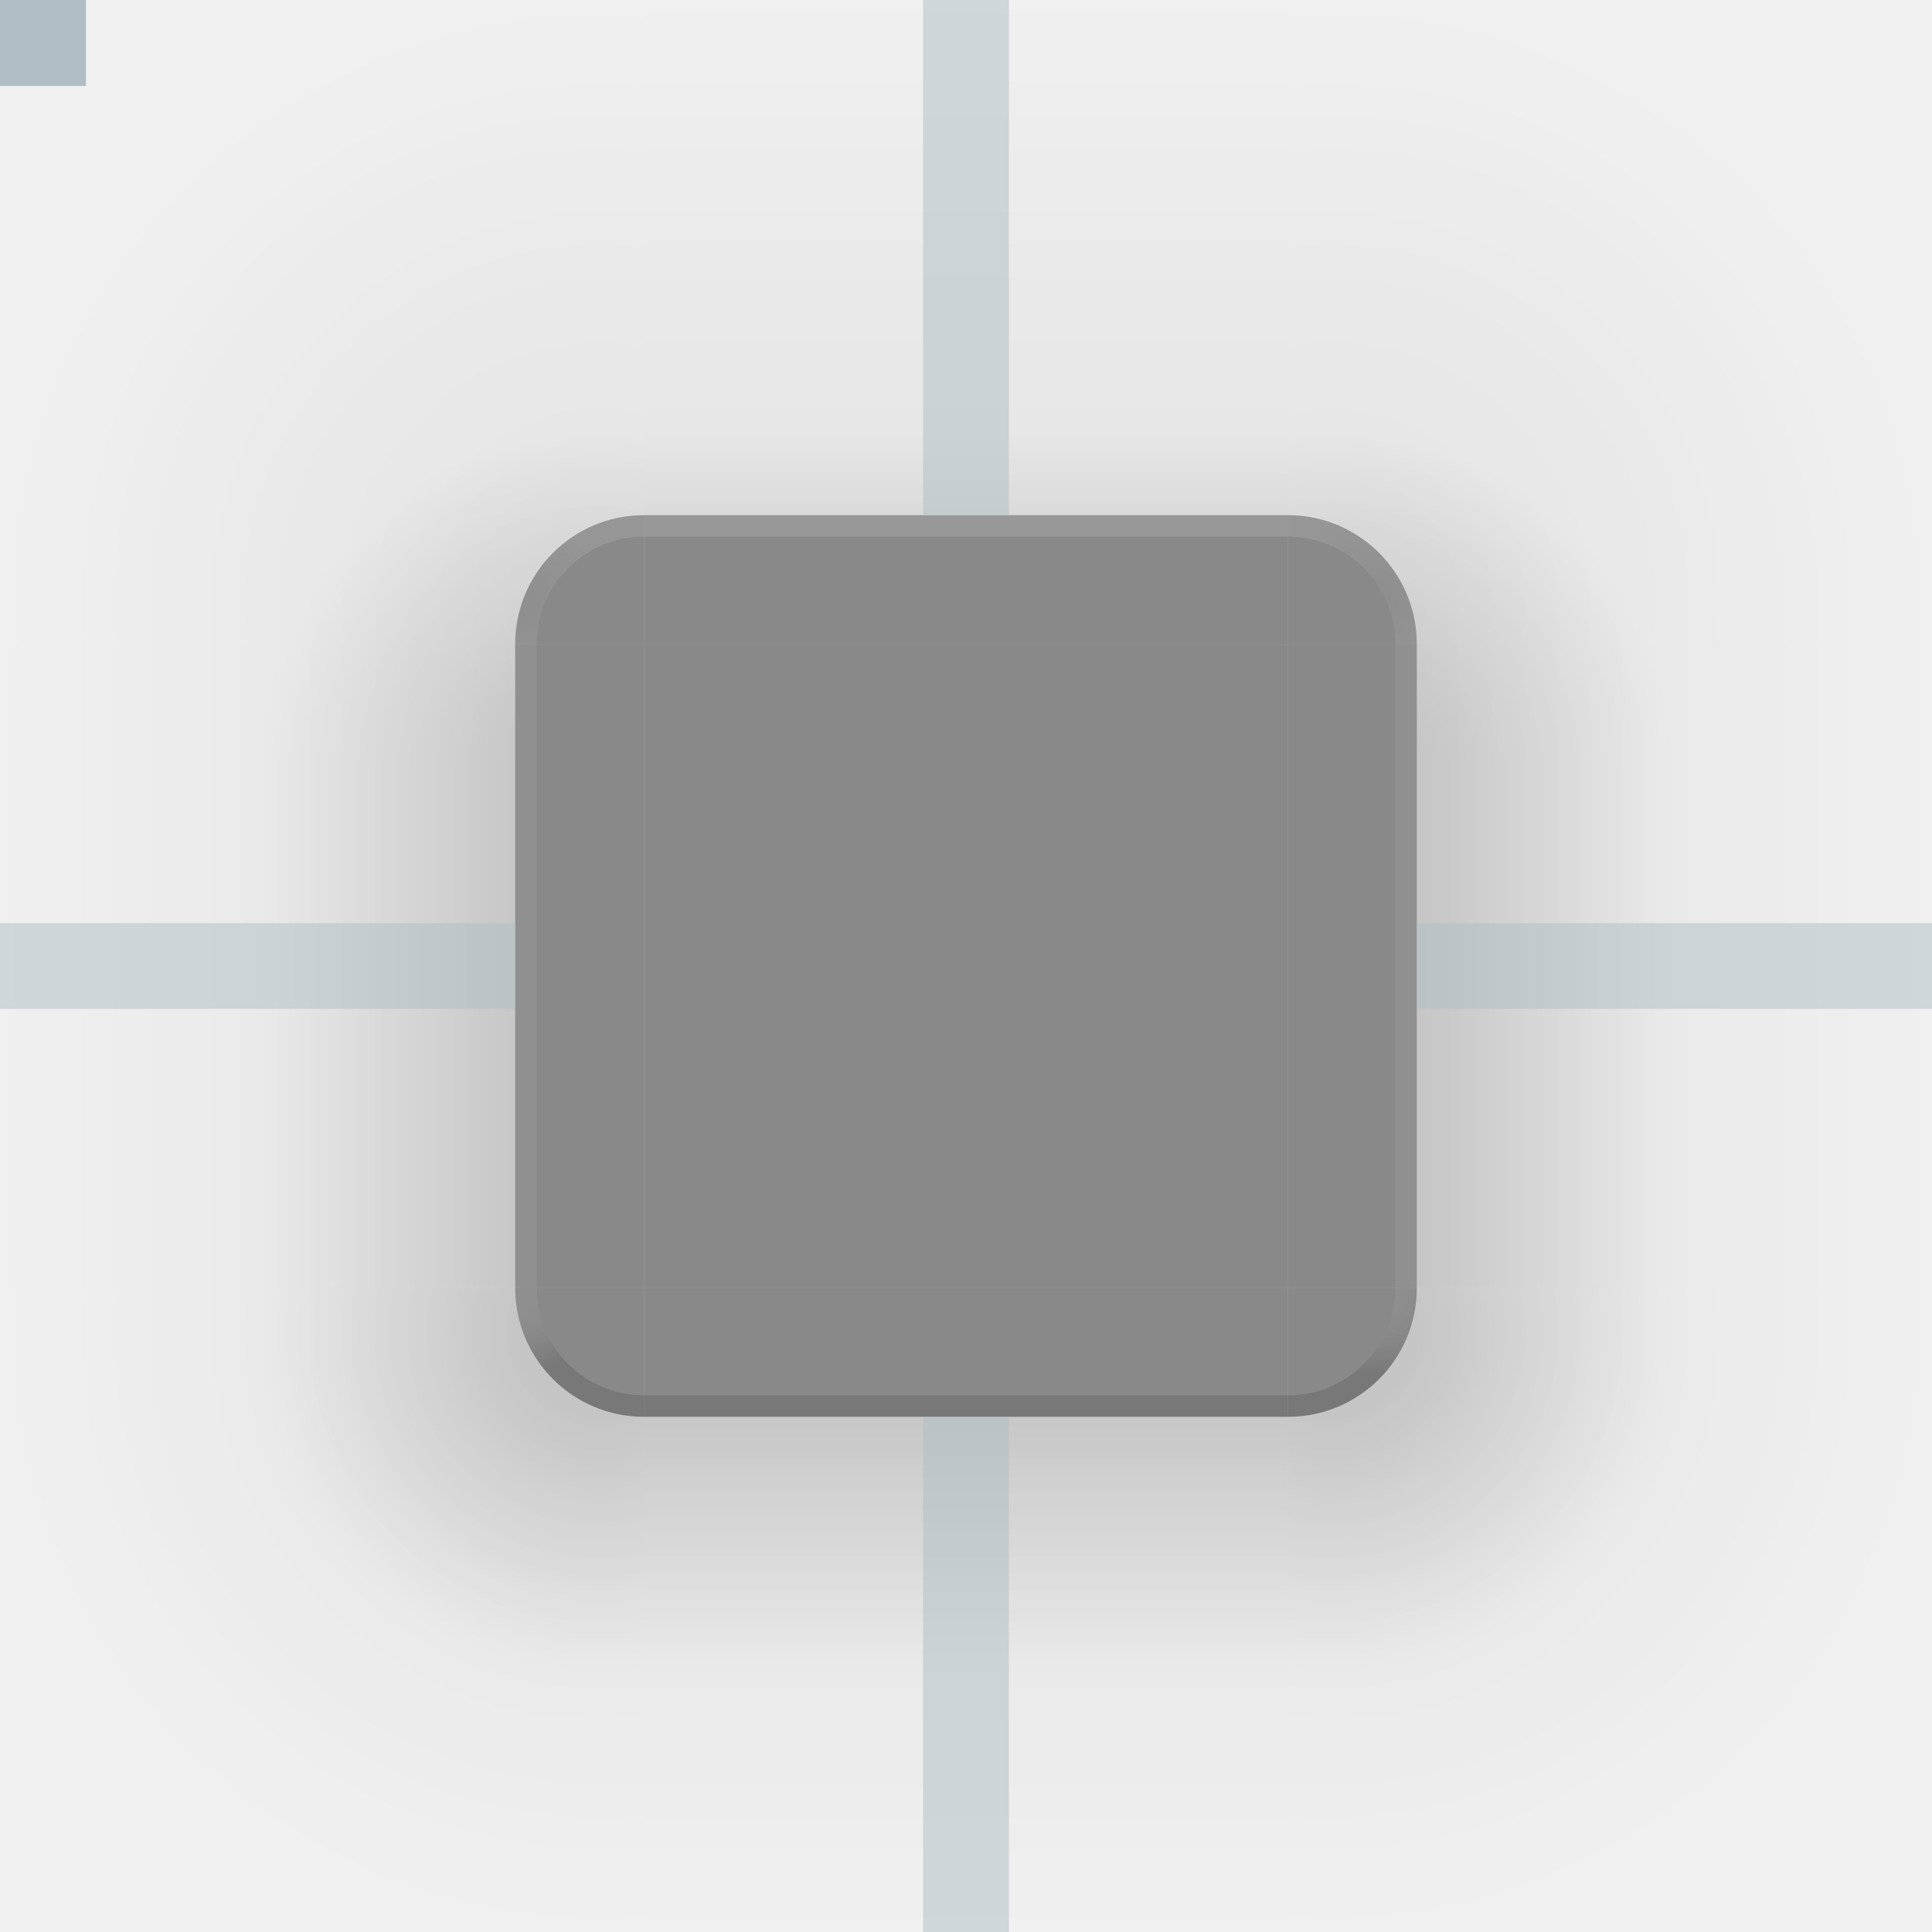
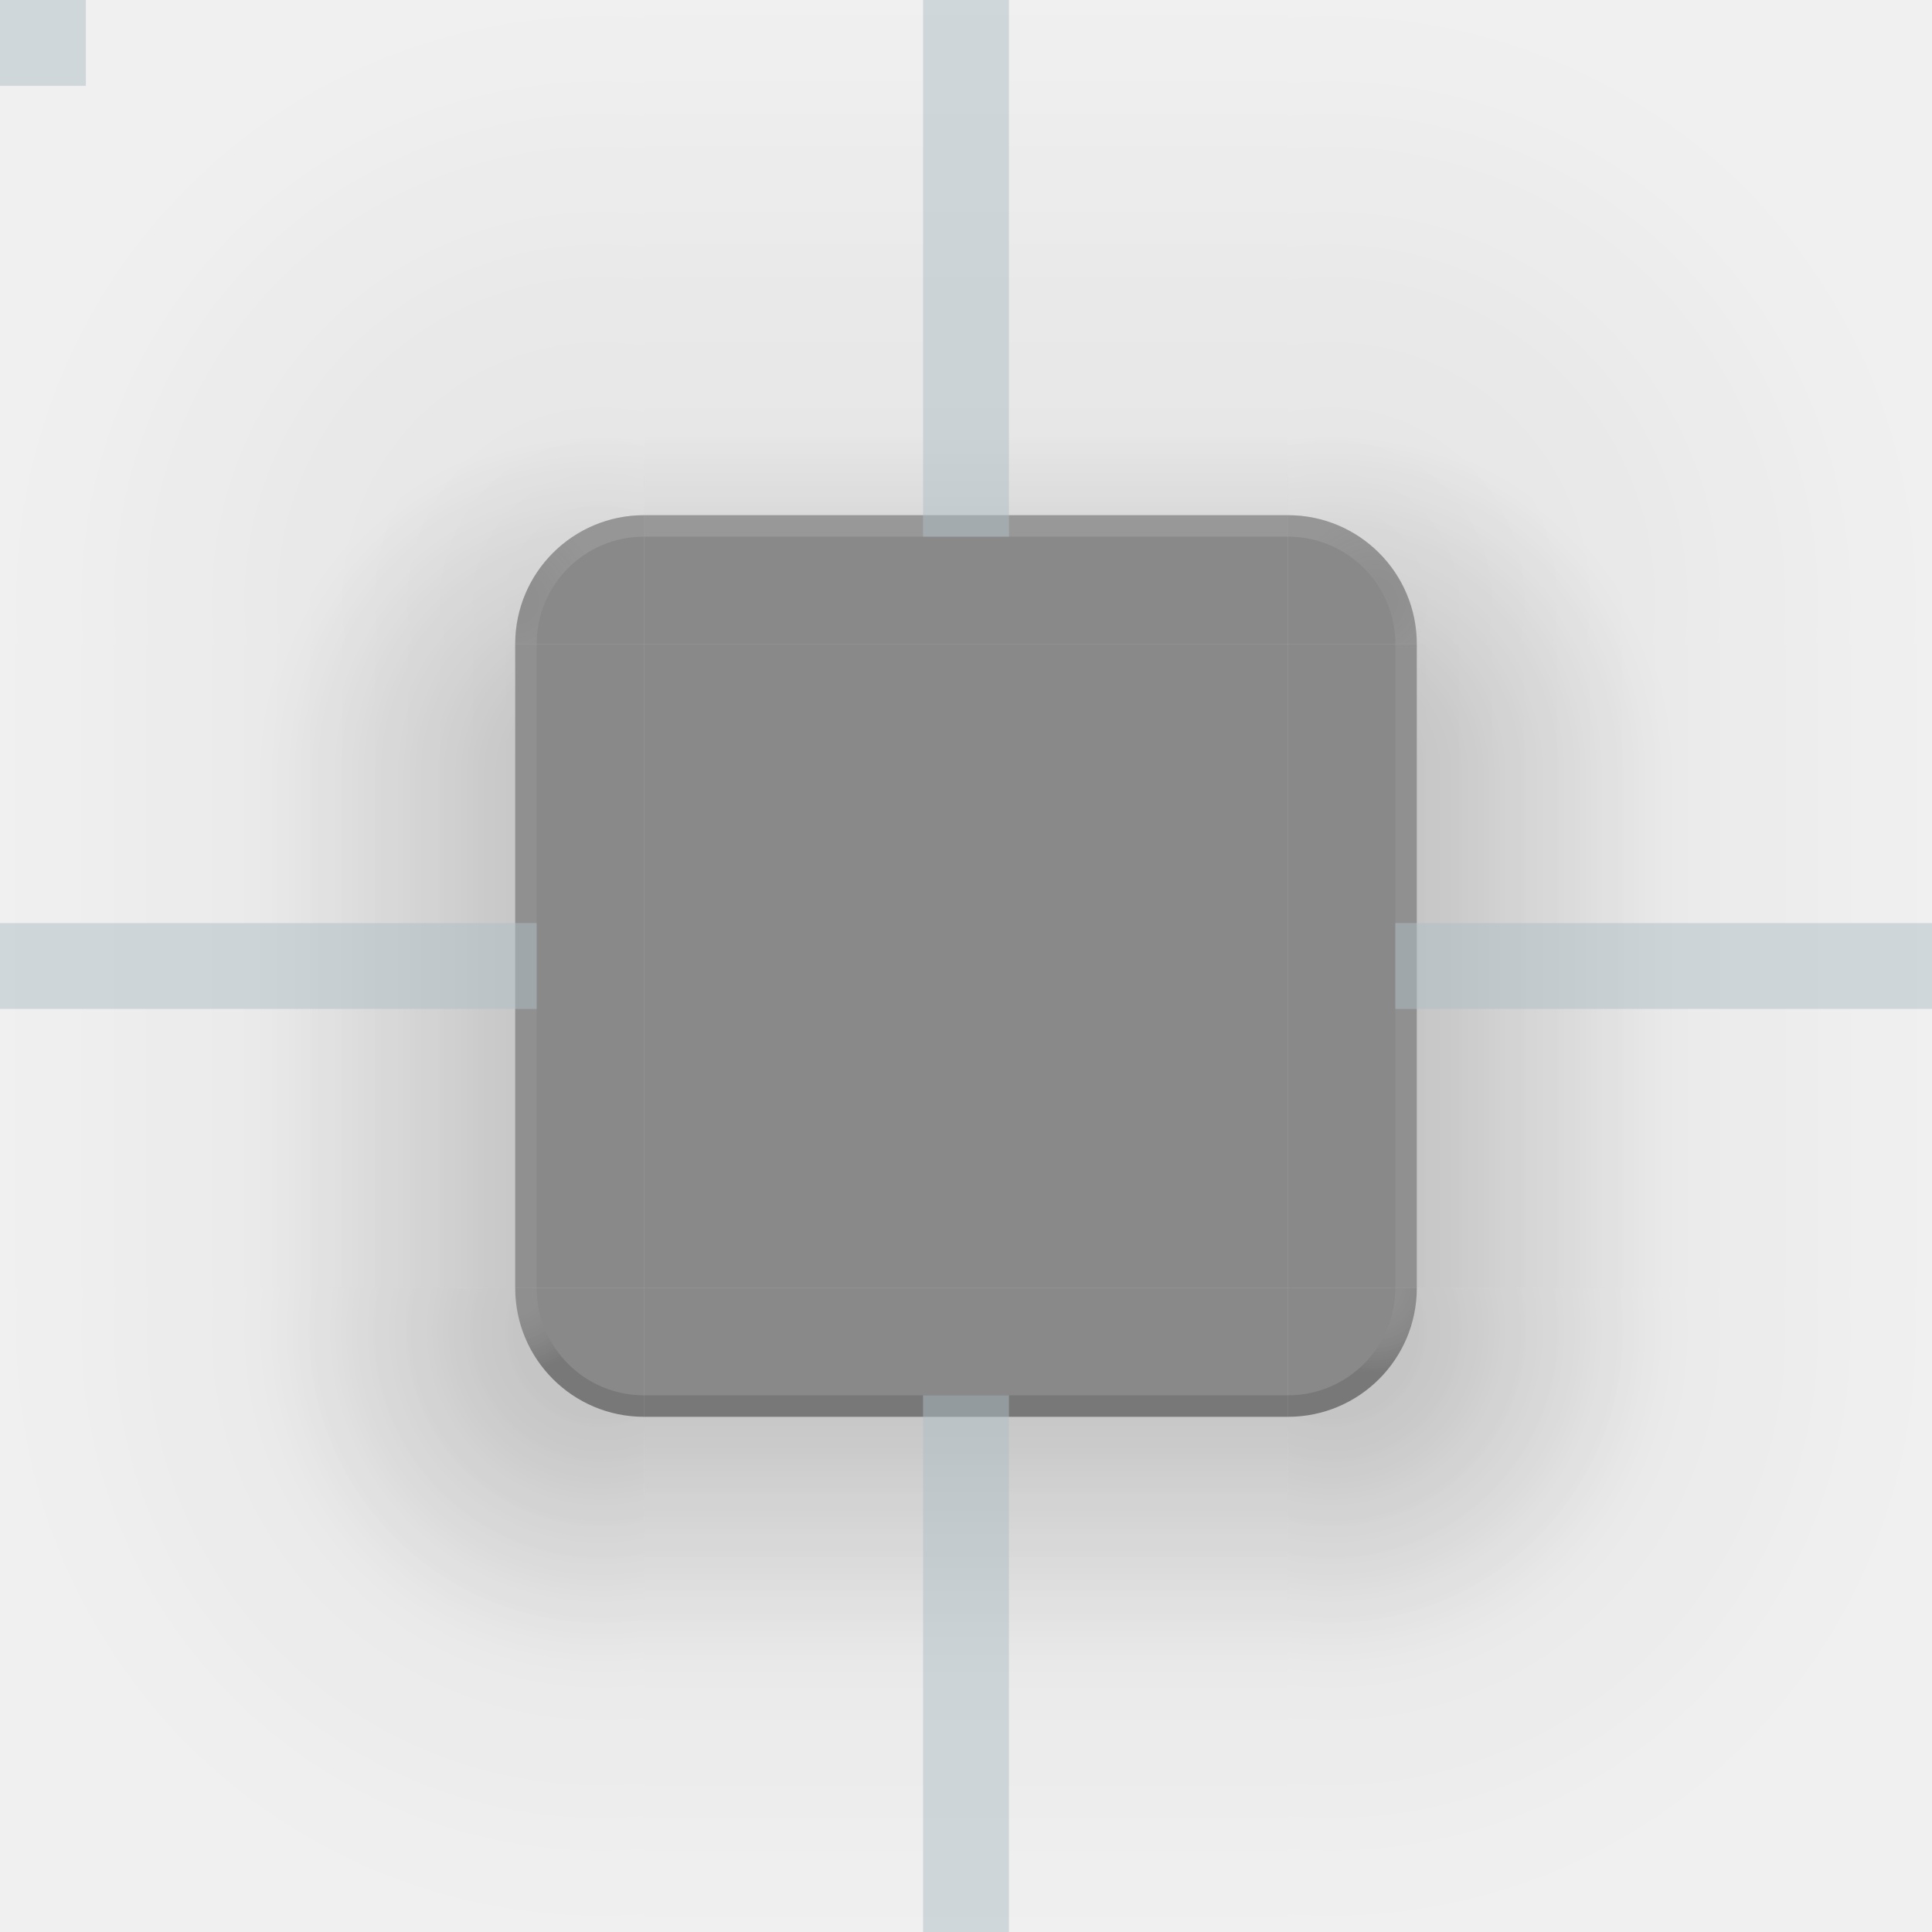
<svg xmlns="http://www.w3.org/2000/svg" viewBox="0 0 90 90">
  <defs>
    <style type="text/css">
      .Backdrop { fill: black; fill-opacity: 0.5 }
      .Background { fill: white; fill-opacity: 0.125 }
      .BorderTop { fill: white; fill-opacity: 0.125 }
      .BorderAside { fill: white; fill-opacity: 0.062 }
      .BorderBottom { fill: black; fill-opacity: 0.125 }
    </style>
    <radialGradient id="ambient-light-shadow-topleft" cx="28" cy="28" r="32" gradientUnits="userSpaceOnUse">
      <stop offset="0.125" style="stop-color:black;stop-opacity:0.062" />
      <stop offset="0.875" style="stop-color:black;stop-opacity:0" />
    </radialGradient>
    <linearGradient id="ambient-light-shadow-top" x1="0" y1="100%" x2="0" y2="0%">
      <stop offset="0" style="stop-color:black;stop-opacity:0.062" />
      <stop offset="1" style="stop-color:black;stop-opacity:0" />
    </linearGradient>
    <radialGradient id="ambient-light-shadow-topright" cx="2" cy="28" r="32" gradientUnits="userSpaceOnUse">
      <stop offset="0.125" style="stop-color:black;stop-opacity:0.062" />
      <stop offset="0.875" style="stop-color:black;stop-opacity:0" />
    </radialGradient>
    <linearGradient id="ambient-light-shadow-left" x1="100%" y1="0" x2="0%" y2="0">
      <stop offset="0" style="stop-color:black;stop-opacity:0.062" />
      <stop offset="1" style="stop-color:black;stop-opacity:0" />
    </linearGradient>
    <linearGradient id="ambient-light-shadow-right" x1="0%" y1="0" x2="100%" y2="0">
      <stop offset="0" style="stop-color:black;stop-opacity:0.062" />
      <stop offset="1" style="stop-color:black;stop-opacity:0" />
    </linearGradient>
    <radialGradient id="ambient-light-shadow-bottomleft" cx="28" cy="2" r="32" gradientUnits="userSpaceOnUse">
      <stop offset="0.125" style="stop-color:black;stop-opacity:0.062" />
      <stop offset="0.875" style="stop-color:black;stop-opacity:0" />
    </radialGradient>
    <linearGradient id="ambient-light-shadow-bottom" x1="0" y1="0%" x2="0" y2="100%">
      <stop offset="0" style="stop-color:black;stop-opacity:0.062" />
      <stop offset="1" style="stop-color:black;stop-opacity:0" />
    </linearGradient>
    <radialGradient id="ambient-light-shadow-bottomright" cx="2" cy="2" r="32" gradientUnits="userSpaceOnUse">
      <stop offset="0.125" style="stop-color:black;stop-opacity:0.062" />
      <stop offset="0.875" style="stop-color:black;stop-opacity:0" />
    </radialGradient>
    <radialGradient id="key-light-shadow-topleft" cx="28" cy="36" r="16" gradientUnits="userSpaceOnUse">
      <stop offset="0.2" style="stop-color:black;stop-opacity:0.188" />
      <stop offset="1" style="stop-color:black;stop-opacity:0" />
    </radialGradient>
    <linearGradient id="key-light-shadow-top" x1="0" y1="36" x2="0" y2="20" gradientUnits="userSpaceOnUse">
      <stop offset="0.25" style="stop-color:black;stop-opacity:0.188" />
      <stop offset="1" style="stop-color:black;stop-opacity:0" />
    </linearGradient>
    <radialGradient id="key-light-shadow-topright" cx="2" cy="36" r="16" gradientUnits="userSpaceOnUse">
      <stop offset="0.25" style="stop-color:black;stop-opacity:0.188" />
      <stop offset="1" style="stop-color:black;stop-opacity:0" />
    </radialGradient>
    <linearGradient id="key-light-shadow-left" x1="28" y1="0" x2="12" y2="0" gradientUnits="userSpaceOnUse">
      <stop offset="0.2" style="stop-color:black;stop-opacity:0.188" />
      <stop offset="1" style="stop-color:black;stop-opacity:0" />
    </linearGradient>
    <linearGradient id="key-light-shadow-right" x1="2" y1="0" x2="18" y2="0" gradientUnits="userSpaceOnUse">
      <stop offset="0.25" style="stop-color:black;stop-opacity:0.188" />
      <stop offset="1" style="stop-color:black;stop-opacity:0" />
    </linearGradient>
    <radialGradient id="key-light-shadow-bottomleft" cx="28" cy="2" r="16" gradientUnits="userSpaceOnUse">
      <stop offset="0.25" style="stop-color:black;stop-opacity:0.188" />
      <stop offset="1" style="stop-color:black;stop-opacity:0" />
    </radialGradient>
    <linearGradient id="key-light-shadow-bottom" x1="0" y1="2" x2="0" y2="18" gradientUnits="userSpaceOnUse">
      <stop offset="0.2" style="stop-color:black;stop-opacity:0.188" />
      <stop offset="1" style="stop-color:black;stop-opacity:0" />
    </linearGradient>
    <radialGradient id="key-light-shadow-bottomright" cx="2" cy="2" r="16" gradientUnits="userSpaceOnUse">
      <stop offset="0.25" style="stop-color:black;stop-opacity:0.188" />
      <stop offset="1" style="stop-color:black;stop-opacity:0" />
    </radialGradient>
    <radialGradient id="border-topleft" cx="0" cy="4" r="4" gradientUnits="userSpaceOnUse">
      <stop offset="0.25" style="stop-color:#F0F0F0;stop-opacity:0.062" />
      <stop offset="1" style="stop-color:#F0F0F0;stop-opacity:0.125" />
    </radialGradient>
    <radialGradient id="border-topright" cx="4" cy="4" r="4" gradientUnits="userSpaceOnUse">
      <stop offset="0.25" style="stop-color:#F0F0F0;stop-opacity:0.062" />
      <stop offset="1" style="stop-color:#F0F0F0;stop-opacity:0.125" />
    </radialGradient>
    <radialGradient id="border-bottomleft" cx="0" cy="0" r="4" gradientUnits="userSpaceOnUse">
      <stop offset="0.25" style="stop-color:#F0F0F0;stop-opacity:0.062" />
      <stop offset="1" style="stop-color:black;stop-opacity:0.125" />
    </radialGradient>
    <radialGradient id="border-bottomright" cx="4" cy="0" r="4" gradientUnits="userSpaceOnUse">
      <stop offset="0.25" style="stop-color:#F0F0F0;stop-opacity:0.062" />
      <stop offset="1" style="stop-color:black;stop-opacity:0.125" />
    </radialGradient>
  </defs>
  <g style="opacity:0.75">
    <g id="shadow-topleft">
      <rect style="fill:none" width="30" height="36" />
      <rect style="fill:url(#ambient-light-shadow-left)" y="30" width="24" height="6" />
      <path style="fill:url(#ambient-light-shadow-topleft)" d="m 0,0 v 30 h 24 a 6,6 0 0 1 6,-6 v -24" />
      <path style="fill:url(#key-light-shadow-topleft)" d="m 0,0 v 36 h 24 v -6 a 6,6 0 0 1 6,-6 v -24" />
    </g>
    <g id="shadow-top" transform="translate(30)">
      <rect style="fill:none" width="30" height="30" />
      <rect style="fill:url(#ambient-light-shadow-top)" width="30" height="24" />
      <rect style="fill:url(#key-light-shadow-top)" width="30" height="24" />
    </g>
    <g id="shadow-topright" transform="translate(60)">
      <rect style="fill:none" width="30" height="36" />
      <rect style="fill:url(#ambient-light-shadow-right)" x="6" y="30" width="24" height="6" />
      <path style="fill:url(#ambient-light-shadow-topright)" d="m 0,0 v 24 a 6,6 0 0 1 6,6 h 24 v -28" />
      <path style="fill:url(#key-light-shadow-topright)" d="m 0,0 v 24 a 6,6 0 0 1 6,6 v 6 h 24 v -36" />
    </g>
    <g id="shadow-left" transform="translate(0,36)">
      <rect style="fill:none" width="30" height="24" />
      <rect style="fill:url(#ambient-light-shadow-left)" width="24" height="24" />
      <rect style="fill:url(#key-light-shadow-left)" width="24" height="24" />
    </g>
    <g id="shadow-right" transform="translate(60,36)">
      <rect style="fill:none" width="30" height="24" />
      <rect style="fill:url(#ambient-light-shadow-right)" x="6" width="24" height="24" />
      <rect style="fill:url(#key-light-shadow-right)" x="6" width="24" height="24" />
    </g>
    <g id="shadow-bottomleft" transform="translate(0,60)">
      <rect style="fill:none" width="30" height="30" />
      <path style="fill:url(#ambient-light-shadow-bottomleft)" d="m 0,0 v 30 h 30 v -24 a 6,6 0 0 1 -6,-6" />
      <path style="fill:url(#key-light-shadow-bottomleft)" d="m 0,0 v 30 h 30 v -24 a 6,6 0 0 1 -6,-6" />
    </g>
    <g id="shadow-bottom" transform="translate(30,60)">
      <rect style="fill:none" width="30" height="30" />
      <rect style="fill:url(#ambient-light-shadow-bottom)" y="6" width="30" height="24" />
      <rect style="fill:url(#key-light-shadow-bottom)" y="6" width="30" height="24" />
    </g>
    <g id="shadow-bottomright" transform="translate(60,60)">
      <rect style="fill:none" width="30" height="30" />
      <path style="fill:url(#ambient-light-shadow-bottomright)" d="m 6,0 a 6,6 0 0 1 -6,6 v 24 h 30 v -30" />
      <path style="fill:url(#key-light-shadow-bottomright)" d="m 6,0 a 6,6 0 0 1 -6,6 v 24 h 30 v -30" />
    </g>
  </g>
  <g id="topleft" transform="translate(24,24)">
    <path class="Backdrop" d="m 6,0 a 6,6 0 0 0 -6,6 h 6 v -6" />
    <path class="Background" d="m 6,0 a 6,6 0 0 0 -6,6 h 6 v -6" />
    <path style="fill:url(#border-topleft)" d="m 6,0 a 6,6 0 0 0 -6,6 h 1 a 5,5 0 0 1 5,-5" />
  </g>
  <g id="top" transform="translate(30,24)">
    <rect class="Backdrop" width="30" height="6" />
    <rect class="Background" width="30" height="6" />
    <rect class="BorderTop" width="30" height="1" />
  </g>
  <g id="topright" transform="translate(60,24)">
    <path class="Backdrop" d="m 0,0 v 6 h 6 a 6,6 0 0 0 -6,-6" />
    <path class="Background" d="m 0,0 v 6 h 6 a 6,6 0 0 0 -6,-6" />
    <path style="fill:url(#border-topright)" d="m 0,0 v 1 a 5,5 0 0 1 5,5 h 1 a 6,6 0 0 0 -6,-6" />
  </g>
  <g id="left" transform="translate(24,30)">
    <rect class="Backdrop" width="6" height="30" />
    <rect class="Background" width="6" height="30" />
    <rect class="BorderAside" width="1" height="30" />
  </g>
  <g id="center">
    <rect class="Backdrop" x="30" y="30" width="30" height="30" />
    <rect class="Background" x="30" y="30" width="30" height="30" />
  </g>
  <g id="right" transform="translate(60,30)">
    <rect class="Backdrop" width="6" height="30" />
    <rect class="Background" width="6" height="30" />
    <rect class="BorderAside" x="5" width="1" height="30" />
  </g>
  <g id="bottomleft" transform="translate(24,60)">
    <path class="Backdrop" d="m 0,0 a 6,6 0 0 0 6,6 v -6" />
    <path class="Background" d="m 0,0 a 6,6 0 0 0 6,6 v -6" />
    <path style="fill:url(#border-bottomleft)" d="m 0,0 a 6,6 0 0 0 6,6 v -1 a 5,5 0 0 1 -5,-5" />
  </g>
  <g id="bottom" transform="translate(30,60)">
    <rect class="Backdrop" width="30" height="6" />
    <rect class="Background" width="30" height="6" />
    <rect class="BorderBottom" y="5" width="30" height="1" />
  </g>
  <g id="bottomright" transform="translate(60,60)">
    <path class="Backdrop" d="m 0,0 v 6 a 6,6 0 0 0 6,-6" />
    <path class="Background" d="m 0,0 v 6 a 6,6 0 0 0 6,-6" />
    <path style="fill:url(#border-bottomright)" d="m 0,6 a 6,6 0 0 0 6,-6 h -1 a 5,5 0 0 1 -5,5" />
  </g>
-   <g style="fill:#B0BEC5">
-     <rect id="hint-no-border-padding" width="4" height="4" />
+   <g style="fill:#B0BEC5;fill-opacity:0.5">
    <rect id="hint-stretch-borders" width="4" height="4" />
-     <g style="fill-opacity:0.5">
-       <rect id="shadow-hint-top-margin" x="43" width="4" height="24" />
-       <rect id="shadow-hint-bottom-margin" x="43" y="66" width="4" height="24" />
-       <rect id="shadow-hint-left-margin" y="43" width="24" height="4" />
-       <rect id="shadow-hint-right-margin" x="66" y="43" width="24" height="4" />
-     </g>
+     <rect id="hint-top-margin" x="43" y="24" width="4" height="1" />
+     <rect id="hint-bottom-margin" x="43" y="65" width="4" height="1" />
+     <rect id="hint-left-margin" x="24" y="43" width="1" height="4" />
+     <rect id="hint-right-margin" x="65" y="43" width="1" height="4" />
+     <rect id="shadow-hint-top-margin" x="43" width="4" height="24" />
+     <rect id="shadow-hint-bottom-margin" x="43" y="66" width="4" height="24" />
+     <rect id="shadow-hint-left-margin" y="43" width="24" height="4" />
+     <rect id="shadow-hint-right-margin" x="66" y="43" width="24" height="4" />
  </g>
</svg>
